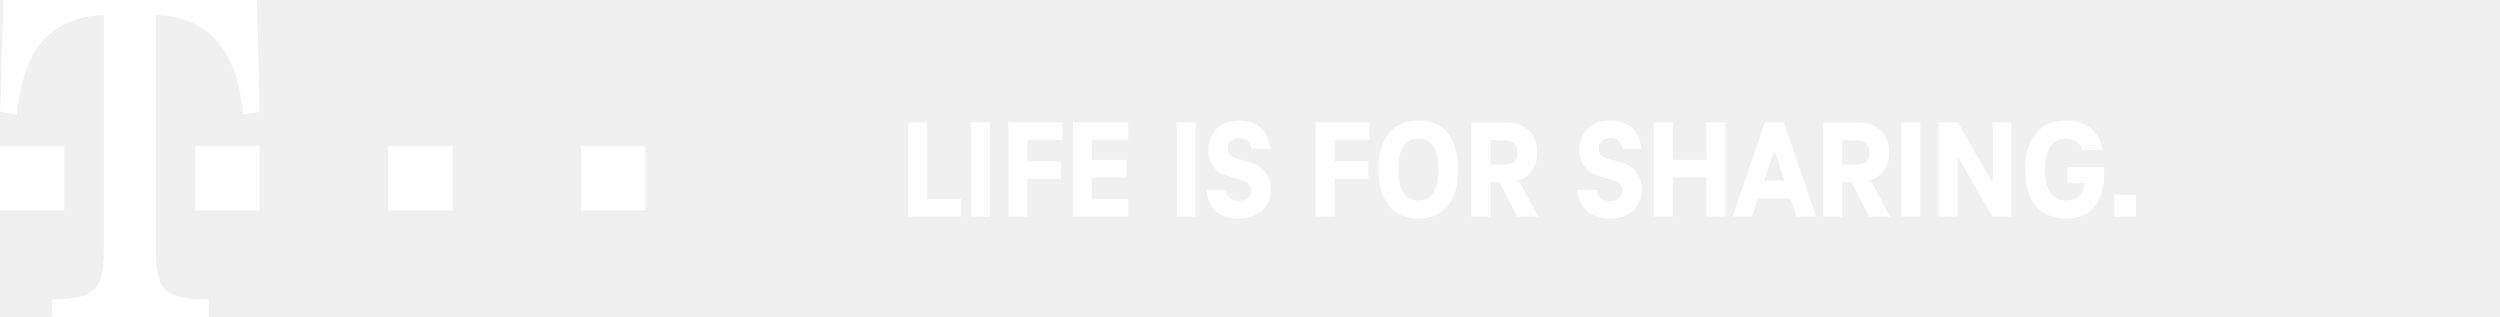
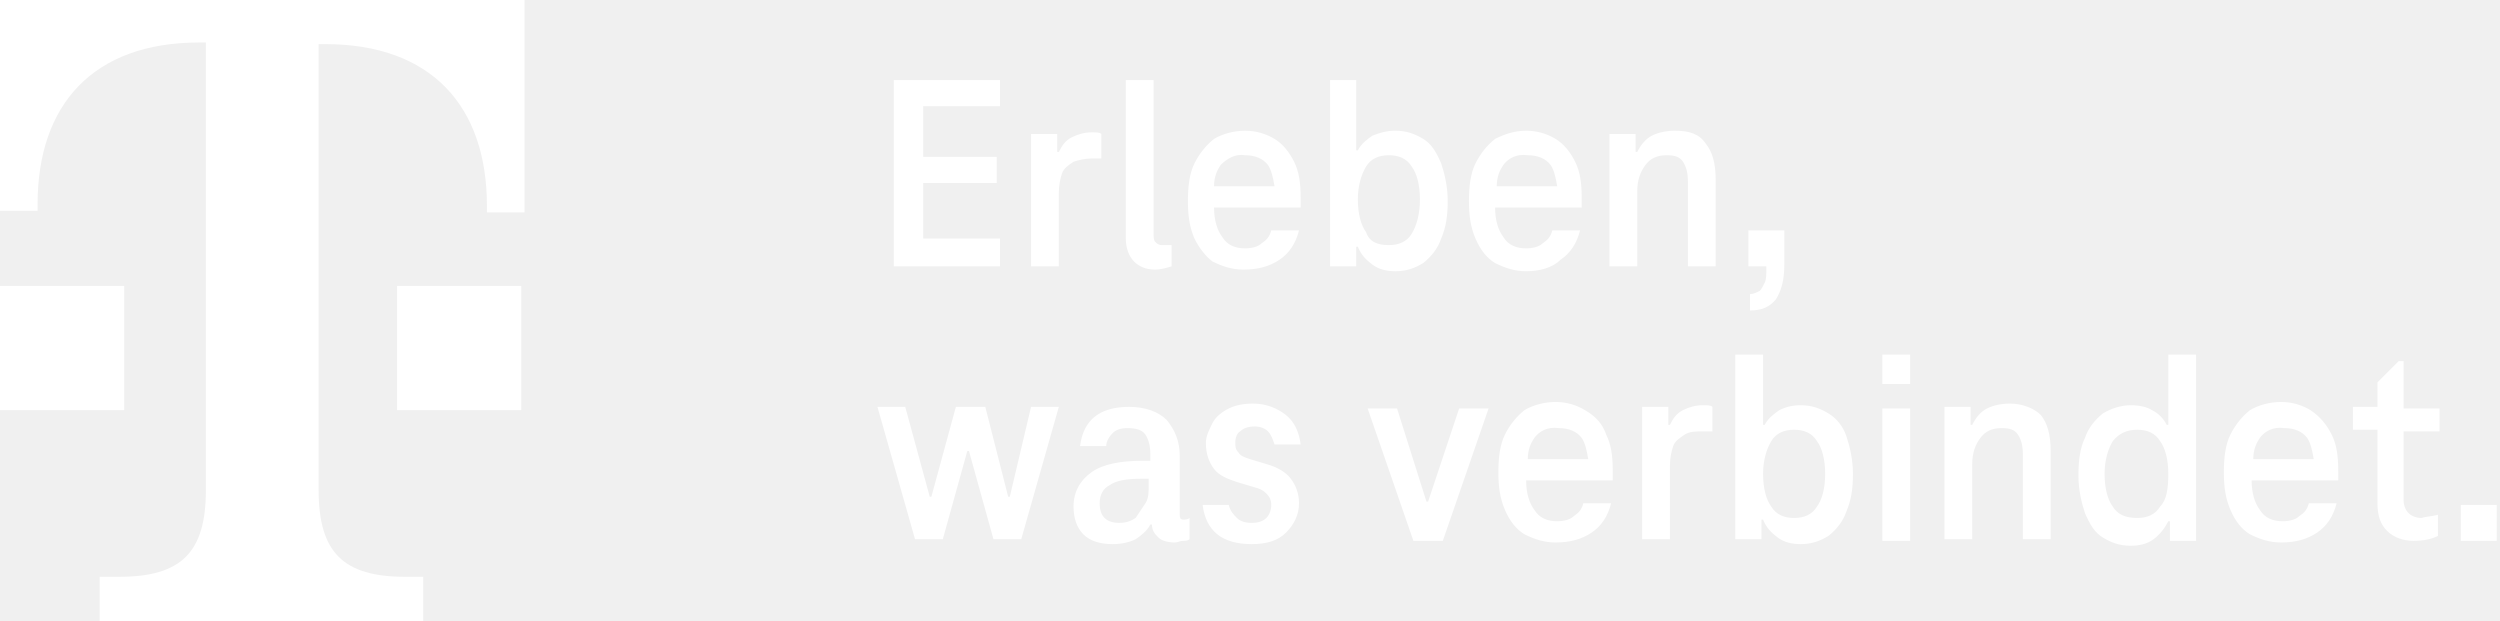
- <svg xmlns="http://www.w3.org/2000/svg" viewBox="0 0 284 36">
-   <g fill="#fff" fill-rule="nonzero">
-     <path d="M103.174 13.906h2.159v8.686h3.822v2.01h-5.981zM110.296 13.906h2.16v10.696h-2.16zM116.712 15.904v2.42h3.822v1.997h-3.822v4.281h-2.16V13.906h6.13v1.998zM124.033 15.904v2.258h3.97v1.998h-3.97v2.432h4.132v2.01h-6.291V13.906h6.291v1.998zM133.662 13.906h2.16v10.696h-2.16zM137.05 21.575h2.147c.186.893.781 1.253 1.563 1.253.93 0 1.39-.509 1.39-1.204 0-.67-.447-1.005-1.278-1.228l-1.229-.348c-1.712-.459-2.382-1.7-2.382-3.04 0-2.047 1.526-3.326 3.5-3.326 2.158 0 3.325 1.254 3.536 3.214h-2.11c-.149-.794-.595-1.203-1.427-1.203-.732 0-1.29.41-1.29 1.166 0 .757.496 1.03 1.092 1.179l1.228.335c1.588.41 2.581 1.588 2.581 3.115 0 2.146-1.588 3.35-3.598 3.35-2.222 0-3.525-1.154-3.723-3.263zM151.618 15.904v2.42h3.822v1.997h-3.822v4.281h-2.16V13.906h6.13v1.998zM156.594 19.254c0-3.462 1.6-5.584 4.53-5.584 2.928 0 4.528 2.122 4.528 5.584 0 3.462-1.6 5.584-4.529 5.584-2.928 0-4.53-2.134-4.53-5.584zm6.812 0c0-2.333-.806-3.524-2.283-3.524-1.489 0-2.283 1.179-2.283 3.524 0 2.345.794 3.524 2.283 3.524 1.49 0 2.283-1.191 2.283-3.524zM170.343 20.693H169.3v3.91h-2.159V13.917h3.946c2.085 0 3.55 1.229 3.55 3.388 0 1.638-.845 2.742-2.147 3.164l2.258 4.132h-2.395l-2.01-3.909zm-1.043-1.997h1.676c.843 0 1.427-.497 1.427-1.39 0-.894-.571-1.39-1.427-1.39H169.3v2.78zM179.203 21.575h2.146c.187.893.782 1.253 1.564 1.253.93 0 1.39-.509 1.39-1.204 0-.67-.447-1.005-1.278-1.228l-1.229-.348c-1.712-.459-2.382-1.7-2.382-3.04 0-2.047 1.526-3.326 3.499-3.326 2.16 0 3.326 1.254 3.537 3.214h-2.11c-.149-.794-.596-1.203-1.427-1.203-.732 0-1.29.41-1.29 1.166 0 .757.496 1.03 1.091 1.179l1.229.335c1.588.41 2.581 1.588 2.581 3.115 0 2.146-1.588 3.35-3.599 3.35-2.22 0-3.536-1.154-3.722-3.263zM196.004 13.906v10.696h-2.159V20.16h-3.822v4.442h-2.159V13.906h2.16v4.256h3.821v-4.256zM203.4 22.53h-3.685l-.683 2.06h-2.196l3.648-10.684h2.16l3.647 10.684h-2.196l-.695-2.06zm-.67-2.01l-1.117-3.313h-.1l-1.116 3.313h2.333zM210.324 20.693h-1.042v3.91h-2.16V13.917h3.947c2.084 0 3.549 1.229 3.549 3.388 0 1.638-.844 2.742-2.147 3.164l2.258 4.132h-2.395l-2.01-3.909zm-1.042-1.997h1.675c.844 0 1.427-.497 1.427-1.39 0-.894-.57-1.39-1.427-1.39h-1.675v2.78zM215.983 13.906h2.159v10.696h-2.16zM228.503 13.906v10.696h-2.171l-3.847-6.688h-.1v6.688h-2.159V13.906h2.197l3.834 6.725h.1v-6.725zM239.026 18.969v.595c0 3.537-1.589 5.274-4.294 5.274-3.102 0-4.678-2.16-4.678-5.584 0-3.425 1.663-5.584 4.629-5.584 2.308 0 3.871 1.377 4.181 3.375h-2.308c-.235-.794-.93-1.315-1.873-1.315-1.527 0-2.383 1.216-2.383 3.524s.82 3.524 2.432 3.524c1.142 0 1.899-.533 2.085-1.948h-1.948v-1.861h4.157zM240.192 22.133h2.457v2.47h-2.457z" />
-     <g>
-       <path d="M7.3 16.6H0v7.3h7.3z" />
-       <path d="M.4 0L0 12.7l1.9.3c.4-3.7 1.3-6.5 2.9-8.3 1.7-1.9 4-2.9 7-3v26.6c0 2.3-.3 3.8-1 4.5-.6.6-1.5 1-2.9 1.1-.3.1-1 .1-2 .1v2h17.8v-2c-1 0-1.7 0-2.1-.1-1.4-.1-2.3-.5-2.9-1.1-.7-.7-1-2.2-1-4.5V1.7c3 .1 5.3 1.1 7 3 1.6 1.8 2.6 4.6 2.9 8.3l1.9-.3L29.2 0H.4z" />
-       <path d="M22.2 16.6v7.3h7.3v-7.3h-3.7zM44.1 16.6v7.3h7.3v-7.3h-3.6zM66 16.6v7.3h7.3v-7.3h-3.8z" />
-     </g>
-   </g>
+ <svg xmlns="http://www.w3.org/2000/svg" viewBox="0 0 153 38" part="logo-svg" fill="#ffffff" role="img" aria-labelledby="logo-title-14">
+   <path d="M61.2 16.3h-6.5V4.9h6.5v1.6h-4.7v3.1H61v1.6h-4.5v3.4h4.7v1.7zm5.6-6.6h.6V8.2c-.1-.1-.3-.1-.6-.1-.4 0-.8.1-1.2.3-.4.2-.6.5-.8.9h-.1V8.2h-1.6v8.1h1.7v-4.5c0-.5.1-.9.2-1.2.1-.3.4-.5.7-.7.3-.1.7-.2 1.1-.2zm3.9 6.8c.3 0 .7-.1 1-.2V15h-.6c-.2 0-.3-.1-.4-.2-.1-.1-.1-.3-.1-.5V4.9h-1.7v9.7c0 .6.2 1.1.5 1.4.3.3.7.5 1.3.5zm2.4-1.9c-.3-.7-.4-1.4-.4-2.3 0-.9.1-1.7.4-2.3.3-.6.7-1.1 1.2-1.5.5-.3 1.2-.5 1.9-.5s1.3.2 1.8.5.9.8 1.2 1.4c.3.6.4 1.3.4 2.2v.6h-5.3c0 .8.2 1.4.5 1.8.3.5.8.7 1.4.7.4 0 .8-.1 1-.3.3-.2.5-.4.6-.8h1.7c-.2.8-.6 1.4-1.2 1.8-.6.4-1.3.6-2.2.6-.7 0-1.3-.2-1.9-.5-.4-.3-.8-.8-1.1-1.4zm1.6-4.5c-.2.3-.4.7-.4 1.3H78c-.1-.6-.2-1-.4-1.3-.3-.4-.8-.6-1.4-.6-.6-.1-1.1.2-1.5.6zm9.3 6.1c-.4-.3-.7-.6-.9-1.1H83v1.2h-1.6V4.9H83v4.3h.1c.2-.4.6-.7.9-.9.5-.2.9-.3 1.4-.3.7 0 1.2.2 1.7.5s.8.8 1.1 1.5c.2.6.4 1.4.4 2.3 0 .9-.1 1.6-.4 2.3-.2.6-.6 1.1-1.1 1.5-.5.3-1 .5-1.7.5-.5 0-1-.1-1.4-.4zm1-1.2c.6 0 1.1-.2 1.4-.7.3-.5.5-1.2.5-2.1 0-.9-.2-1.6-.5-2-.3-.5-.8-.7-1.4-.7-.6 0-1.1.2-1.4.7-.3.5-.5 1.2-.5 2 0 .9.2 1.6.5 2 .2.6.7.8 1.4.8zm8.4 1.6c-.7 0-1.3-.2-1.9-.5-.5-.3-.9-.8-1.2-1.5-.3-.7-.4-1.4-.4-2.3 0-.9.1-1.7.4-2.3.3-.6.7-1.1 1.2-1.5.6-.3 1.2-.5 1.9-.5s1.3.2 1.8.5.9.8 1.2 1.4c.3.6.4 1.3.4 2.2v.6h-5.3c0 .8.2 1.4.5 1.8.3.5.8.7 1.4.7.4 0 .8-.1 1-.3.3-.2.5-.4.6-.8h1.7c-.2.8-.6 1.4-1.2 1.8-.5.5-1.3.7-2.1.7zM92 10.1c-.2.3-.4.7-.4 1.3h3.7c-.1-.6-.2-1-.4-1.3-.3-.4-.8-.6-1.4-.6-.7-.1-1.2.2-1.5.6zM102.5 8c-.5 0-1 .1-1.4.3-.4.2-.7.6-.9 1h-.1V8.2h-1.6v8.1h1.7v-4.6c0-.7.2-1.2.5-1.6.3-.4.7-.6 1.3-.6.5 0 .8.1 1 .4.2.3.3.7.3 1.2v5.2h1.7V11c0-1-.2-1.7-.6-2.2-.4-.6-1-.8-1.9-.8zm6.2 10.3c.3-.5.5-1.1.5-2.1v-2.1H107v2.2h1.1v.1c0 .4 0 .7-.1.9-.1.2-.2.4-.3.5-.2.1-.4.2-.6.2v1c.7 0 1.2-.2 1.6-.7zM61.8 30.4h-.1l-1.4-5.5h-1.8L57 30.4h-.1l-1.5-5.5h-1.7L56 33h1.7l1.5-5.4h.1l1.5 5.4h1.7l2.3-8.1h-1.7l-1.3 5.5zm10.6 1.4c.1 0 .3 0 .4-.1V33c-.1.1-.3.1-.4.1-.2 0-.3.1-.5.1-.4 0-.8-.1-1-.3-.2-.2-.4-.4-.4-.8h-.1c-.2.4-.6.7-.9.9-.4.2-.9.3-1.4.3-.8 0-1.4-.2-1.8-.6-.4-.4-.6-1-.6-1.7 0-.9.4-1.6 1.1-2.1.7-.5 1.8-.7 3.1-.7h.5v-.4c0-.5-.1-.9-.3-1.2-.2-.3-.6-.4-1.1-.4-.4 0-.7.1-.9.3-.2.2-.4.5-.4.8h-1.6c.1-.8.4-1.4.9-1.8.5-.4 1.2-.6 2.1-.6 1 0 1.8.3 2.3.8.5.6.8 1.3.8 2.2v3.5c0 .2 0 .3.1.4-.1-.1 0 0 .1 0zm-2.3-1c.2-.3.2-.7.2-1.1v-.4h-.5c-.8 0-1.5.1-1.9.4-.4.2-.6.6-.6 1.1 0 .4.1.7.3.9.2.2.5.3.9.3s.7-.1 1-.3l.6-.9zm7.4-2.4-1-.3c-.3-.1-.6-.2-.7-.4-.2-.2-.2-.4-.2-.6 0-.3.1-.6.3-.7.2-.2.5-.3.9-.3.3 0 .6.1.8.3.2.2.3.5.4.8h1.6c-.1-.8-.4-1.4-.9-1.8-.5-.4-1.2-.7-2-.7-.6 0-1.1.1-1.5.3-.4.2-.8.5-1 .9-.2.4-.4.8-.4 1.2 0 .7.2 1.2.5 1.6.3.4.8.6 1.4.8l1 .3c.4.1.6.2.8.4.2.2.3.4.3.7 0 .3-.1.6-.3.8-.2.2-.5.3-.9.3s-.7-.1-.9-.3c-.2-.2-.4-.4-.5-.8h-1.6c.1.8.4 1.4.9 1.8.5.4 1.2.6 2.1.6.9 0 1.6-.2 2.1-.7.5-.5.8-1.1.8-1.8 0-.6-.2-1.1-.5-1.5-.3-.4-.8-.7-1.5-.9zm9.9 2.3h-.1L85.5 25h-1.8l2.8 8.1h1.8l2.8-8.1h-1.8l-1.9 5.7zm10.9-4.1c.3.6.4 1.3.4 2.2v.6h-5.3c0 .8.2 1.4.5 1.8.3.5.8.7 1.4.7.4 0 .8-.1 1-.3.3-.2.5-.4.6-.8h1.7c-.2.8-.6 1.4-1.2 1.8-.6.4-1.3.6-2.2.6-.7 0-1.3-.2-1.9-.5-.5-.3-.9-.8-1.2-1.5-.3-.7-.4-1.4-.4-2.3 0-.9.1-1.7.4-2.3.3-.6.7-1.1 1.2-1.5.5-.3 1.2-.5 1.9-.5s1.3.2 1.8.5c.7.4 1.1.9 1.3 1.5zm-4.4.2c-.2.3-.4.7-.4 1.3h3.7c-.1-.6-.2-1-.4-1.3-.3-.4-.8-.6-1.4-.6-.7-.1-1.2.2-1.5.6zm9.1-1.7c-.4.2-.6.5-.8.9h-.1v-1.1h-1.6V33h1.7v-4.5c0-.5.1-.9.2-1.2.1-.3.4-.5.7-.7.3-.2.7-.2 1.1-.2h.6v-1.5c-.1-.1-.3-.1-.6-.1-.4 0-.8.1-1.2.3zm10 1.6c.2.6.4 1.4.4 2.3 0 .9-.1 1.6-.4 2.3-.2.6-.6 1.1-1.1 1.5-.5.3-1 .5-1.7.5-.5 0-1-.1-1.4-.4-.4-.3-.7-.6-.9-1.1h-.1V33h-1.6V21.7h1.7V26h.1c.2-.4.6-.7.9-.9.4-.2.8-.3 1.3-.3.7 0 1.2.2 1.7.5s.9.8 1.1 1.4zm-1.3 2.3c0-.9-.2-1.6-.5-2-.3-.5-.8-.7-1.4-.7-.6 0-1.1.2-1.4.7-.3.5-.5 1.2-.5 2 0 .9.2 1.6.5 2 .3.5.8.7 1.4.7.6 0 1.1-.2 1.4-.7.3-.4.5-1.1.5-2zm3.5-5.5h1.7v-1.8h-1.7v1.8zm0 9.6h1.7V25h-1.7v8.1zm7.8-8.4c-.5 0-1 .1-1.4.3-.4.2-.7.6-.9 1h-.1v-1.1H119V33h1.7v-4.6c0-.7.2-1.2.5-1.6.3-.4.7-.6 1.3-.6.5 0 .8.1 1 .4.2.3.3.7.3 1.2V33h1.7v-5.4c0-1-.2-1.7-.6-2.2-.4-.4-1.1-.7-1.9-.7zm9.7-3h1.7v11.4h-1.6v-1.2h-.1c-.2.4-.5.8-.9 1.1-.4.3-.9.4-1.4.4-.7 0-1.2-.2-1.7-.5s-.8-.8-1.1-1.5c-.2-.6-.4-1.4-.4-2.3 0-.9.1-1.7.4-2.3.2-.6.6-1.1 1.1-1.5.5-.3 1.1-.5 1.7-.5.5 0 1 .1 1.3.3.4.2.7.5.9.9h.1v-4.3zm0 7.3c0-.9-.2-1.6-.5-2-.3-.5-.8-.7-1.4-.7-.6 0-1.1.2-1.5.7-.3.5-.5 1.2-.5 2 0 .9.2 1.6.5 2 .3.5.8.7 1.5.7.6 0 1.1-.2 1.4-.7.4-.4.5-1.1.5-2zm10-2.4c.3.6.4 1.3.4 2.2v.6h-5.3c0 .8.2 1.4.5 1.8.3.5.8.7 1.4.7.4 0 .8-.1 1-.3.3-.2.5-.4.6-.8h1.7c-.2.8-.6 1.4-1.2 1.8-.6.4-1.3.6-2.2.6-.7 0-1.3-.2-1.9-.5-.5-.3-.9-.8-1.2-1.5-.3-.7-.4-1.4-.4-2.3 0-.9.1-1.7.4-2.3.3-.6.7-1.1 1.2-1.5.5-.3 1.2-.5 1.9-.5s1.3.2 1.8.5c.6.4 1 .9 1.3 1.5zm-4.4.2c-.2.3-.4.7-.4 1.3h3.7c-.1-.6-.2-1-.4-1.3-.3-.4-.8-.6-1.4-.6-.7-.1-1.2.2-1.5.6zm8.8-4.7h-.3l-1.3 1.3v1.5H144v1.4h1.5v4.5c0 .8.2 1.3.6 1.7.4.4 1 .6 1.6.6.6 0 1.1-.1 1.5-.3v-1.3c-.3.1-.7.1-1 .2-.3 0-.6-.1-.8-.3-.2-.2-.3-.5-.3-.8v-4.2h2.2V25h-2.2v-2.9zm3.5 8.8v2.2h2.2v-2.2h-2.2z" />
+   <path d="M7.6 25.1H0v-7.6h7.6v7.6zM0 0v12.9h2.3v-.4c0-6.1 3.4-9.9 9.9-9.9h.4V30c0 3.8-1.5 5.3-5.3 5.3H6.1V38h19.8v-2.7h-1.1c-3.8 0-5.3-1.5-5.3-5.3V2.7h.4c6.5 0 9.9 3.8 9.9 9.9v.4h2.3V0H0zm24.3 25.1h7.6v-7.6h-7.6v7.6z" />
</svg>
